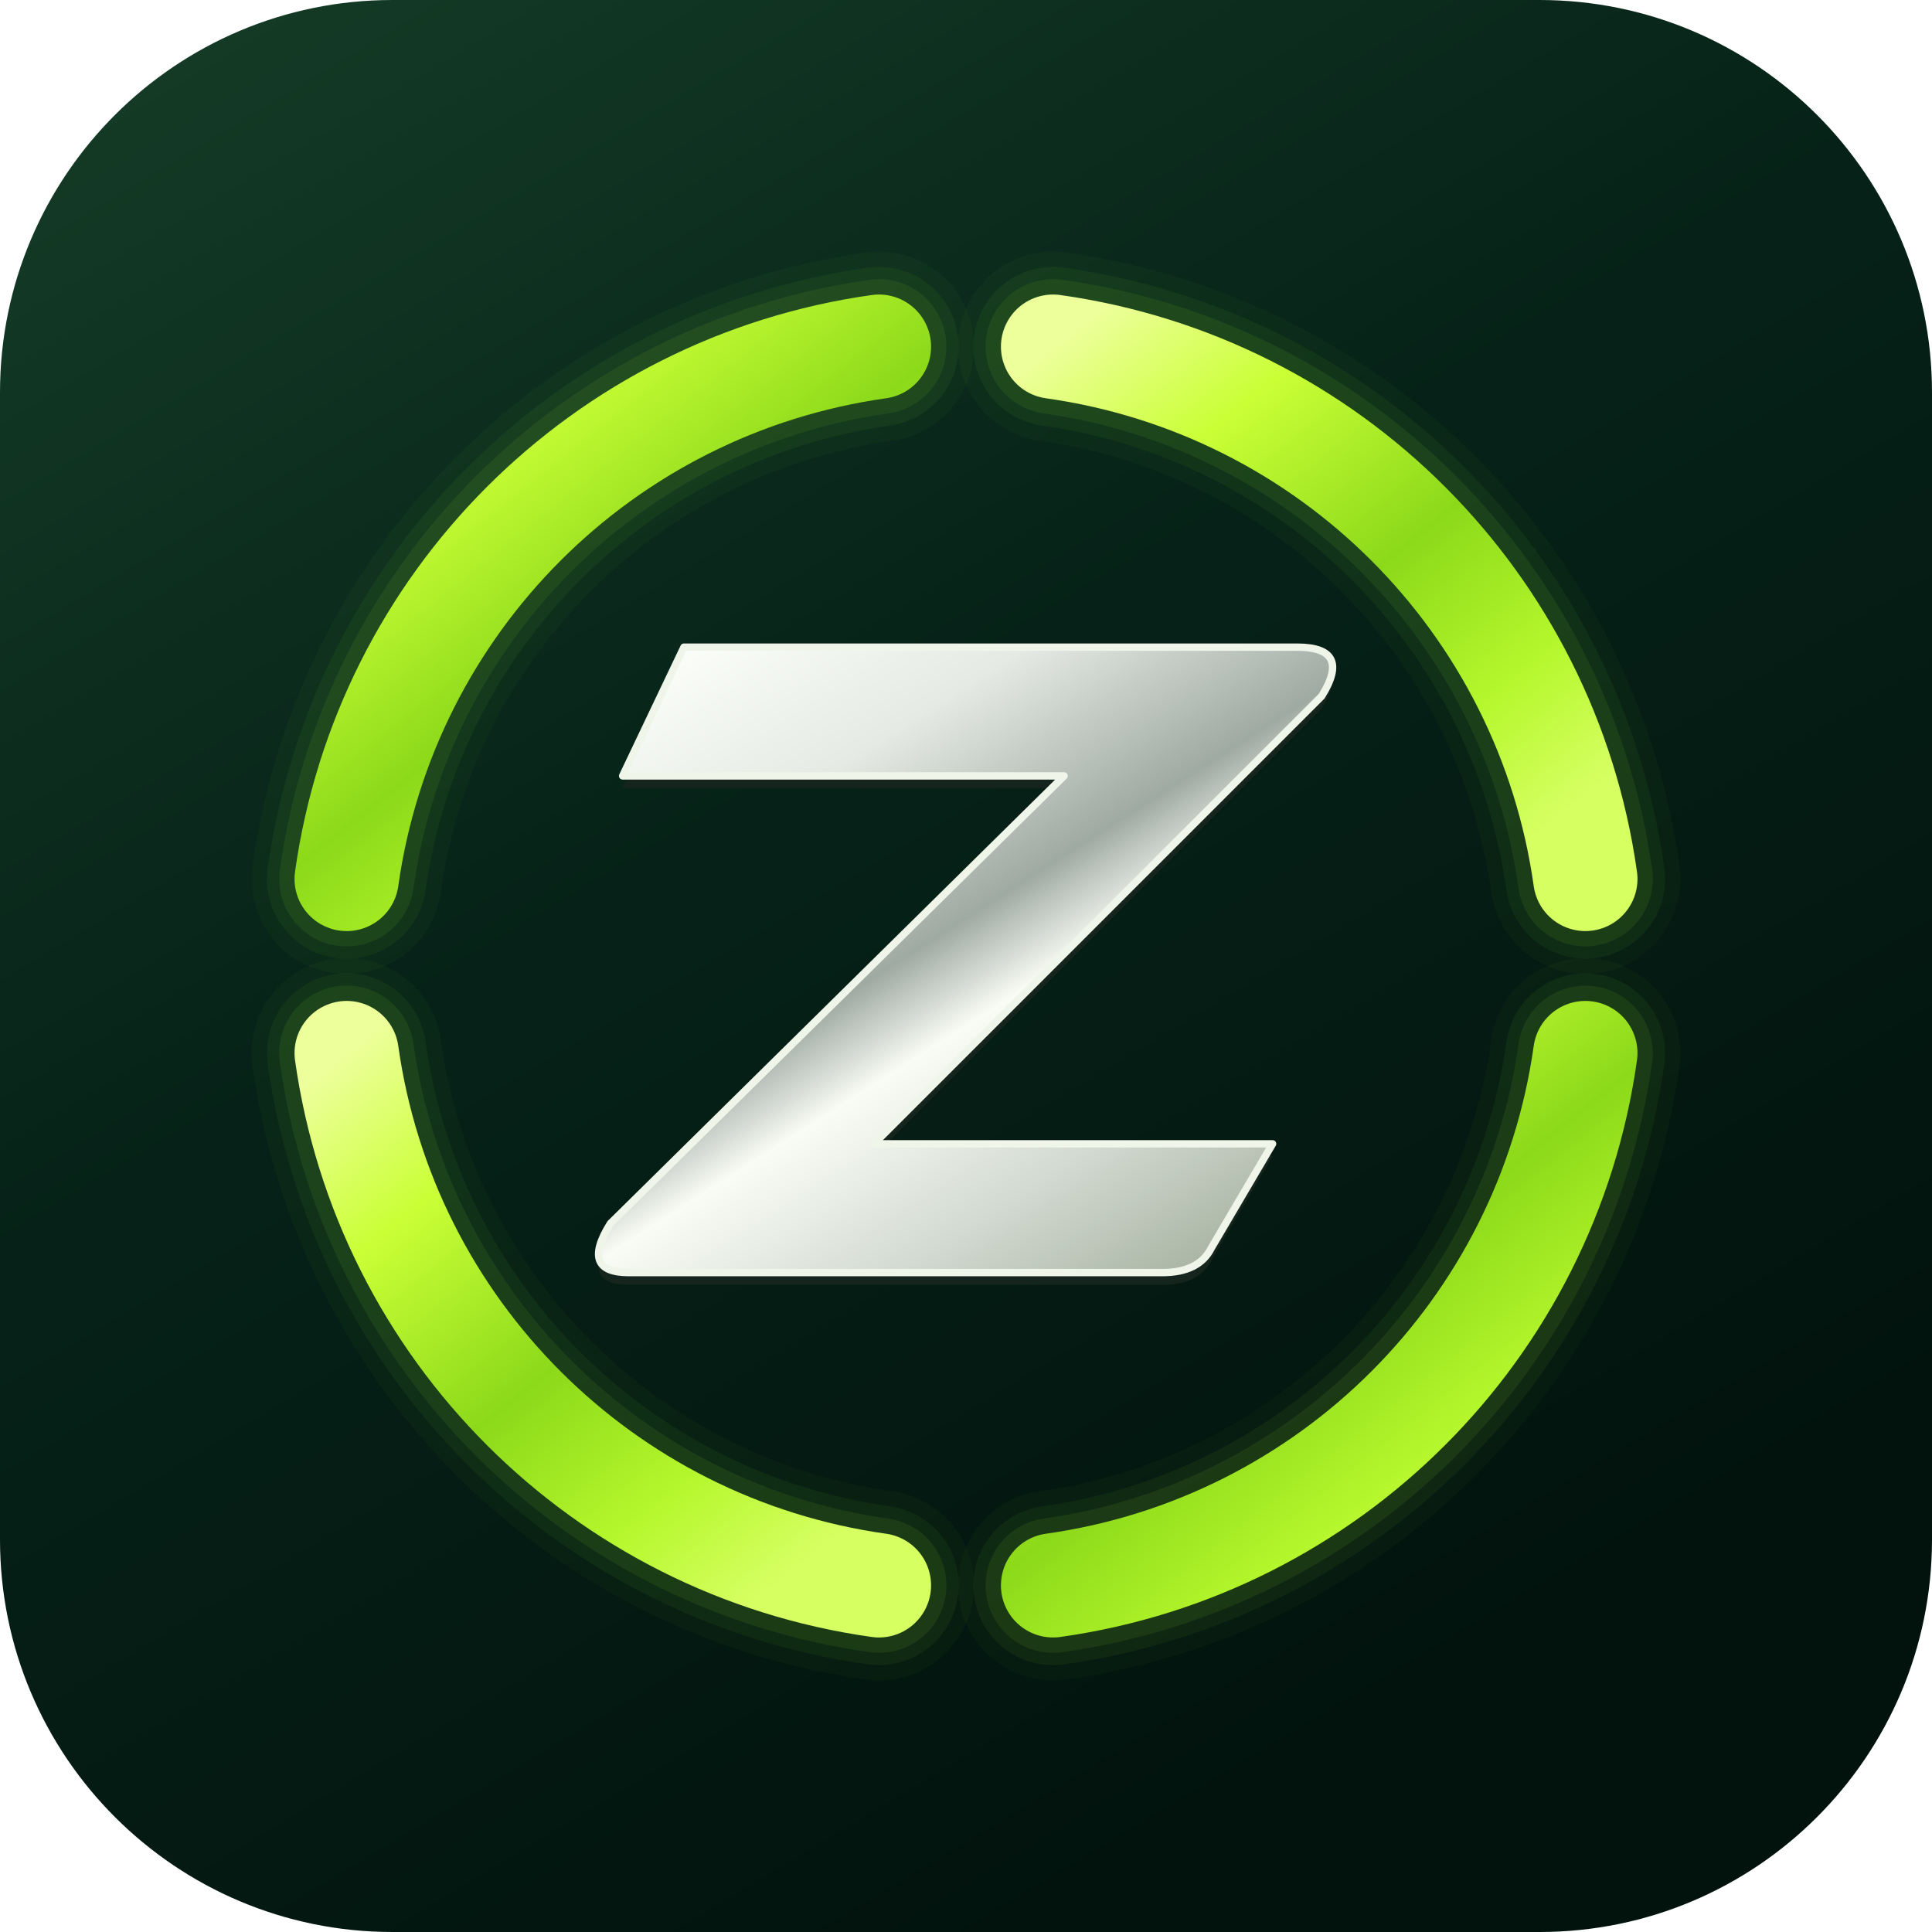
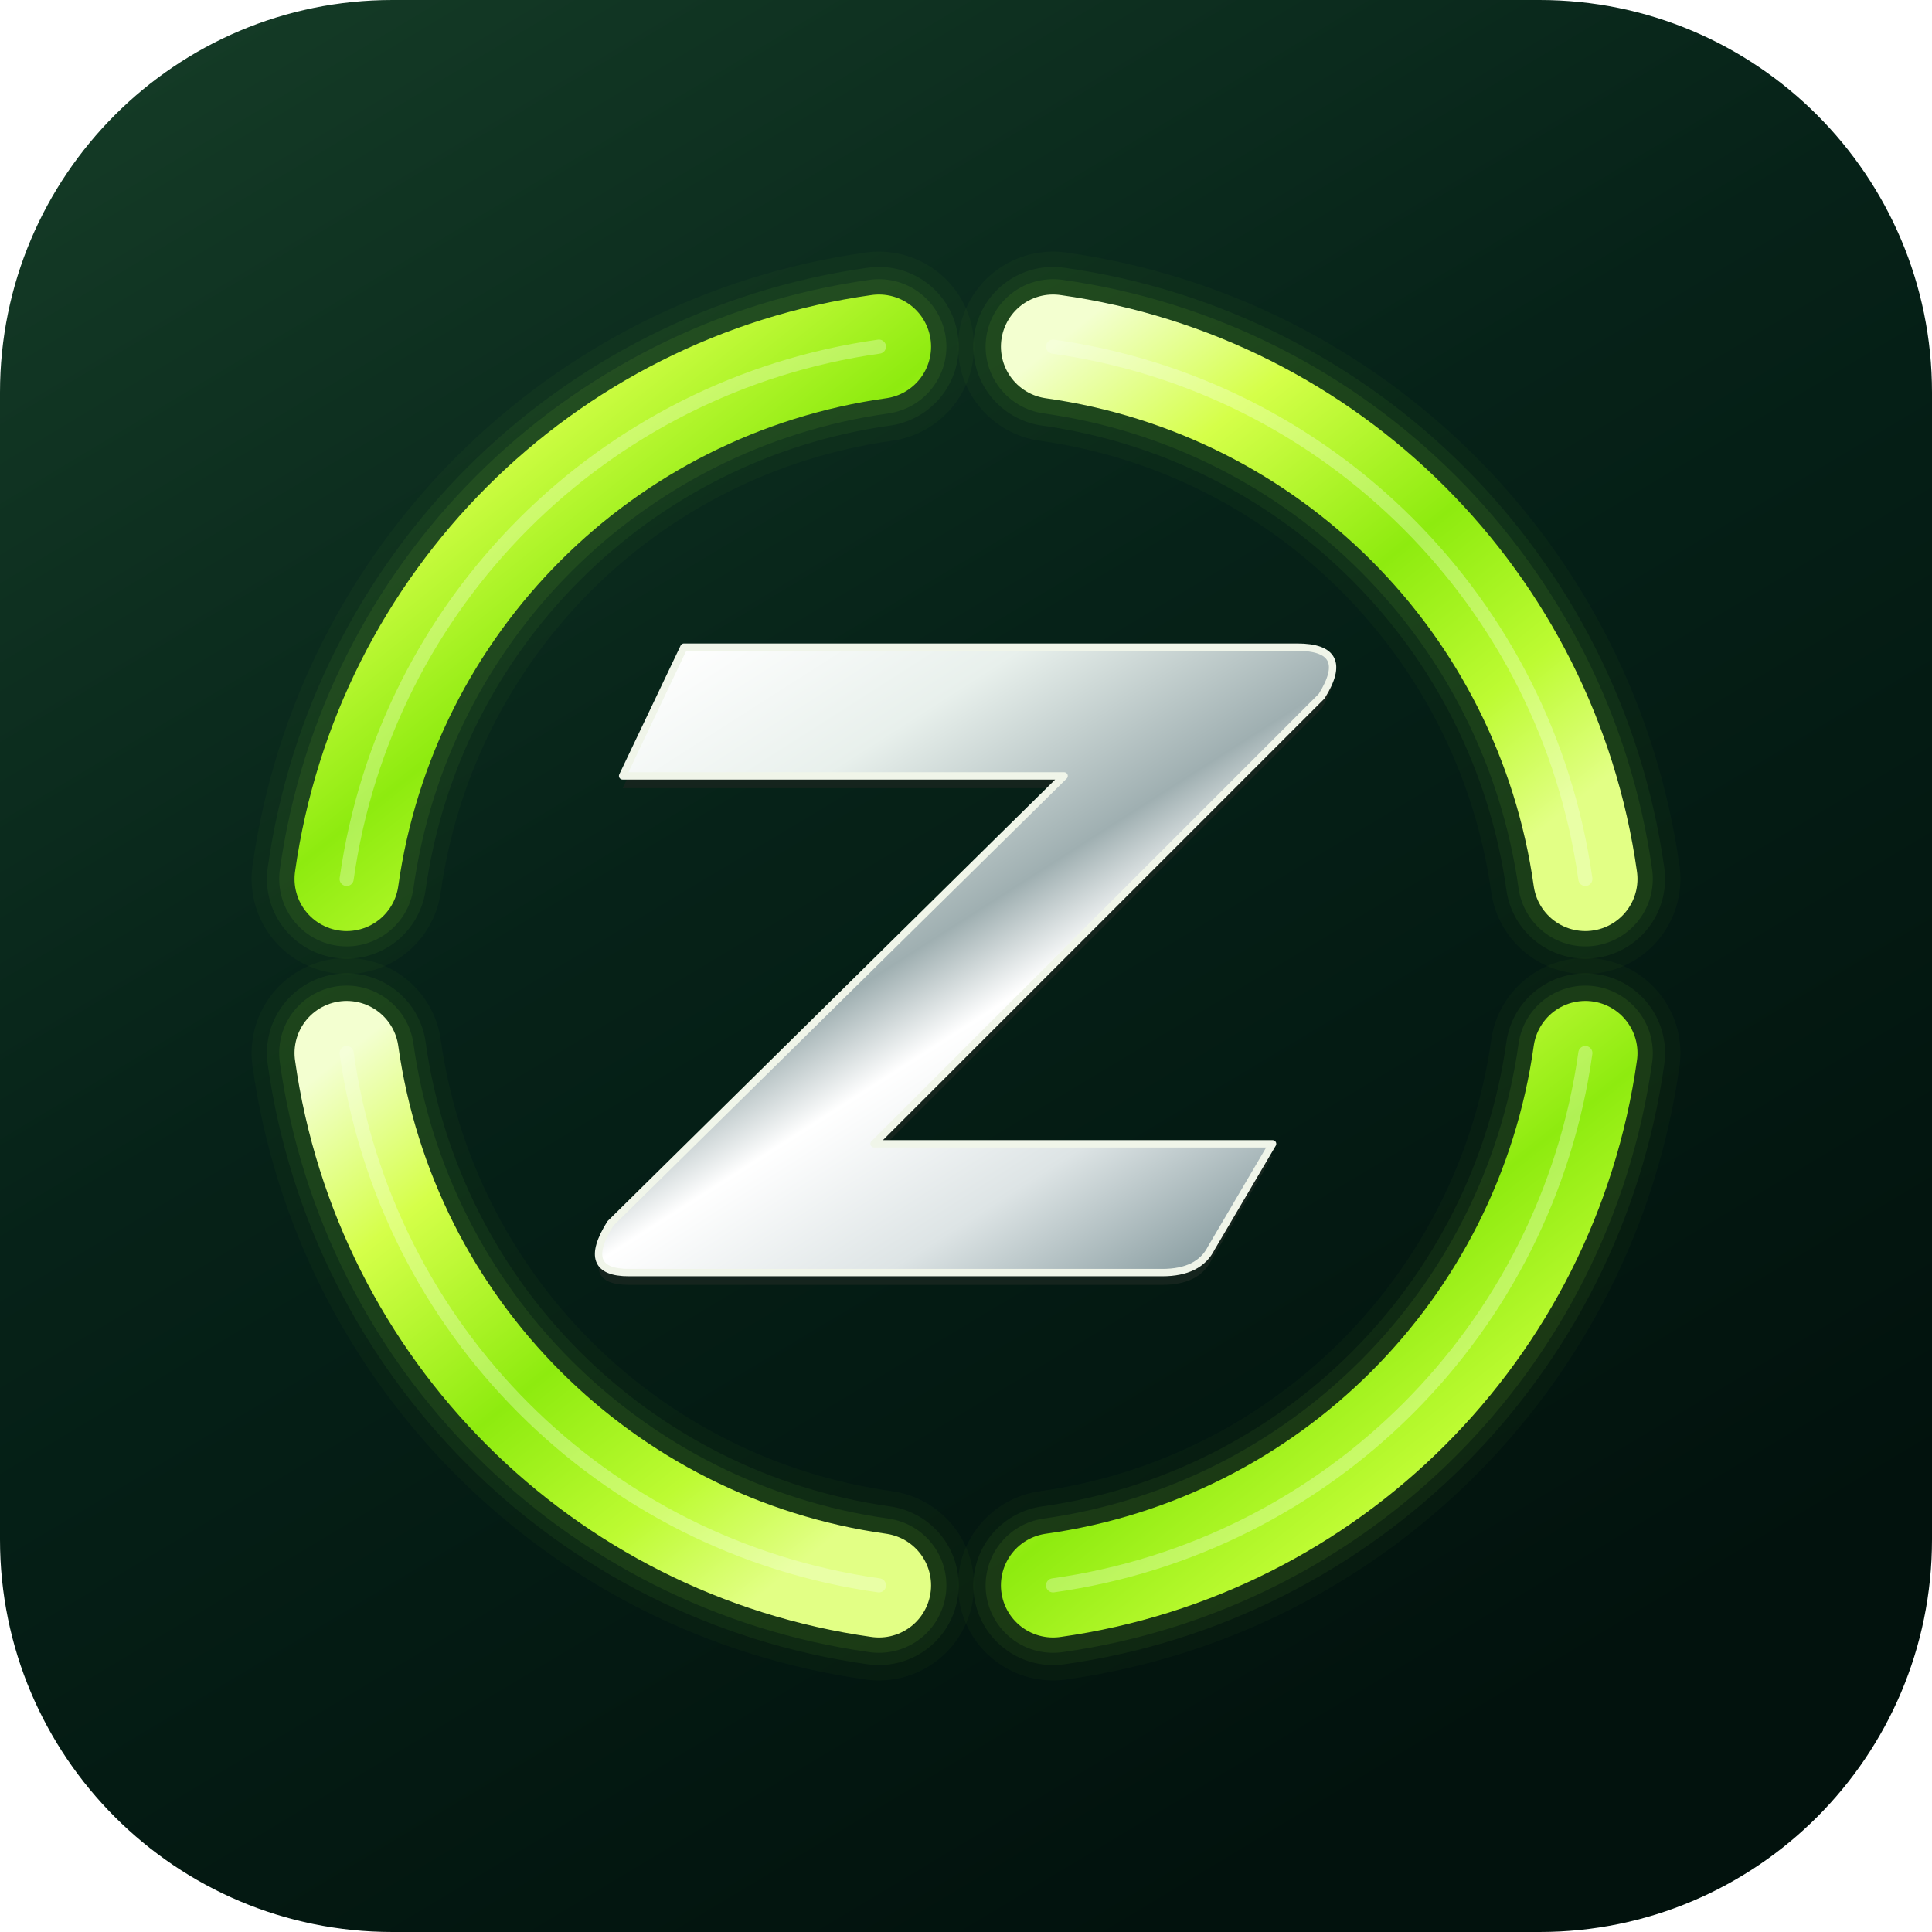
<svg xmlns="http://www.w3.org/2000/svg" width="256" height="256" viewBox="0 0 256 256" role="img">
  <defs>
    <linearGradient id="silver" x1=".1" y1="0" x2=".85" y2="1">
-       <stop offset="0" stop-color="#FCFFF9" />
-       <stop offset="0.23" stop-color="#E6EAE4" />
-       <stop offset="0.47" stop-color="#9FAAA3" />
-       <stop offset="0.58" stop-color="#F9FCF5" />
-       <stop offset="0.78" stop-color="#D4DBD3" />
-       <stop offset="1" stop-color="#A5B19F" />
+       <stop offset="0" stop-color="#FFFFFF" />
+       <stop offset="0.23" stop-color="#E8F0EC" />
+       <stop offset="0.47" stop-color="#9FAFB1" />
+       <stop offset="0.58" stop-color="#FFFFFF" />
+       <stop offset="0.78" stop-color="#DDE4E5" />
+       <stop offset="1" stop-color="#82979B" />
    </linearGradient>
    <linearGradient id="lime" x1="0" y1="0" x2=".8" y2="1">
-       <stop offset="0" stop-color="#EDFF9B" />
-       <stop offset="0.24" stop-color="#CAFF36" />
-       <stop offset="0.55" stop-color="#8CD91A" />
-       <stop offset="0.8" stop-color="#B5F72C" />
-       <stop offset="1" stop-color="#D6FF62" />
+       <stop offset="0" stop-color="#F3FFD0" />
+       <stop offset="0.24" stop-color="#D5FF49" />
+       <stop offset="0.55" stop-color="#8EEB0F" />
+       <stop offset="0.8" stop-color="#BDFB32" />
+       <stop offset="1" stop-color="#E2FF85" />
    </linearGradient>
    <linearGradient id="enamel" x1="0" y1="0" x2=".6" y2="1">
      <stop stop-color="#163E28" />
      <stop offset=".48" stop-color="#062218" />
      <stop offset="1" stop-color="#02120D" />
    </linearGradient>
  </defs>
  <rect width="256" height="256" rx="52" fill="url(#enamel)" />
  <g transform="translate(24 24) scale(.8125)">
    <path d="M229.007 142.196 A102 102 0 0 1 142.196 229.007" fill="none" stroke="#86D92F" stroke-width="31" stroke-opacity="0.035" stroke-linecap="round" />
    <path d="M113.804 229.007 A102 102 0 0 1 26.993 142.196" fill="none" stroke="#86D92F" stroke-width="31" stroke-opacity="0.035" stroke-linecap="round" />
    <path d="M26.993 113.804 A102 102 0 0 1 113.804 26.993" fill="none" stroke="#86D92F" stroke-width="31" stroke-opacity="0.035" stroke-linecap="round" />
    <path d="M142.196 26.993 A102 102 0 0 1 229.007 113.804" fill="none" stroke="#86D92F" stroke-width="31" stroke-opacity="0.035" stroke-linecap="round" />
    <path d="M229.007 142.196 A102 102 0 0 1 142.196 229.007" fill="none" stroke="#86D92F" stroke-width="26" stroke-opacity="0.065" stroke-linecap="round" />
    <path d="M113.804 229.007 A102 102 0 0 1 26.993 142.196" fill="none" stroke="#86D92F" stroke-width="26" stroke-opacity="0.065" stroke-linecap="round" />
    <path d="M26.993 113.804 A102 102 0 0 1 113.804 26.993" fill="none" stroke="#86D92F" stroke-width="26" stroke-opacity="0.065" stroke-linecap="round" />
    <path d="M142.196 26.993 A102 102 0 0 1 229.007 113.804" fill="none" stroke="#86D92F" stroke-width="26" stroke-opacity="0.065" stroke-linecap="round" />
    <path d="M229.007 142.196 A102 102 0 0 1 142.196 229.007" fill="none" stroke="#86D92F" stroke-width="22" stroke-opacity="0.1" stroke-linecap="round" />
    <path d="M113.804 229.007 A102 102 0 0 1 26.993 142.196" fill="none" stroke="#86D92F" stroke-width="22" stroke-opacity="0.1" stroke-linecap="round" />
    <path d="M26.993 113.804 A102 102 0 0 1 113.804 26.993" fill="none" stroke="#86D92F" stroke-width="22" stroke-opacity="0.1" stroke-linecap="round" />
    <path d="M142.196 26.993 A102 102 0 0 1 229.007 113.804" fill="none" stroke="#86D92F" stroke-width="22" stroke-opacity="0.1" stroke-linecap="round" />
    <path d="M229.007 142.196 A102 102 0 0 1 142.196 229.007" fill="none" stroke="url(#lime)" stroke-width="17" stroke-linecap="round" />
    <path d="M113.804 229.007 A102 102 0 0 1 26.993 142.196" fill="none" stroke="url(#lime)" stroke-width="17" stroke-linecap="round" />
    <path d="M26.993 113.804 A102 102 0 0 1 113.804 26.993" fill="none" stroke="url(#lime)" stroke-width="17" stroke-linecap="round" />
    <path d="M142.196 26.993 A102 102 0 0 1 229.007 113.804" fill="none" stroke="url(#lime)" stroke-width="17" stroke-linecap="round" />
+     <path d="M229.007 142.196 A102 102 0 0 1 142.196 229.007" fill="none" stroke="#F7FFEA" stroke-width="2.3" stroke-opacity=".32" stroke-linecap="round" />
+     <path d="M113.804 229.007 A102 102 0 0 1 26.993 142.196" fill="none" stroke="#F7FFEA" stroke-width="2.3" stroke-opacity=".32" stroke-linecap="round" />
+     <path d="M26.993 113.804 A102 102 0 0 1 113.804 26.993" fill="none" stroke="#F7FFEA" stroke-width="2.3" stroke-opacity=".32" stroke-linecap="round" />
+     <path d="M142.196 26.993 A102 102 0 0 1 229.007 113.804" fill="none" stroke="#F7FFEA" stroke-width="2.3" stroke-opacity=".32" stroke-linecap="round" />
    <path d="M82 76 H182 Q191 76 186 84 L113 157 H178 L168 174 Q166 178 160 178 H73 Q65 178 70 170 L144 97 H72 Z" transform="translate(0 2)" fill="#15241D" />
    <path d="M82 76 H182 Q191 76 186 84 L113 157 H178 L168 174 Q166 178 160 178 H73 Q65 178 70 170 L144 97 H72 Z" fill="url(#silver)" stroke="#F0F5E9" stroke-width="1.2" stroke-linejoin="round" />
  </g>
</svg>
